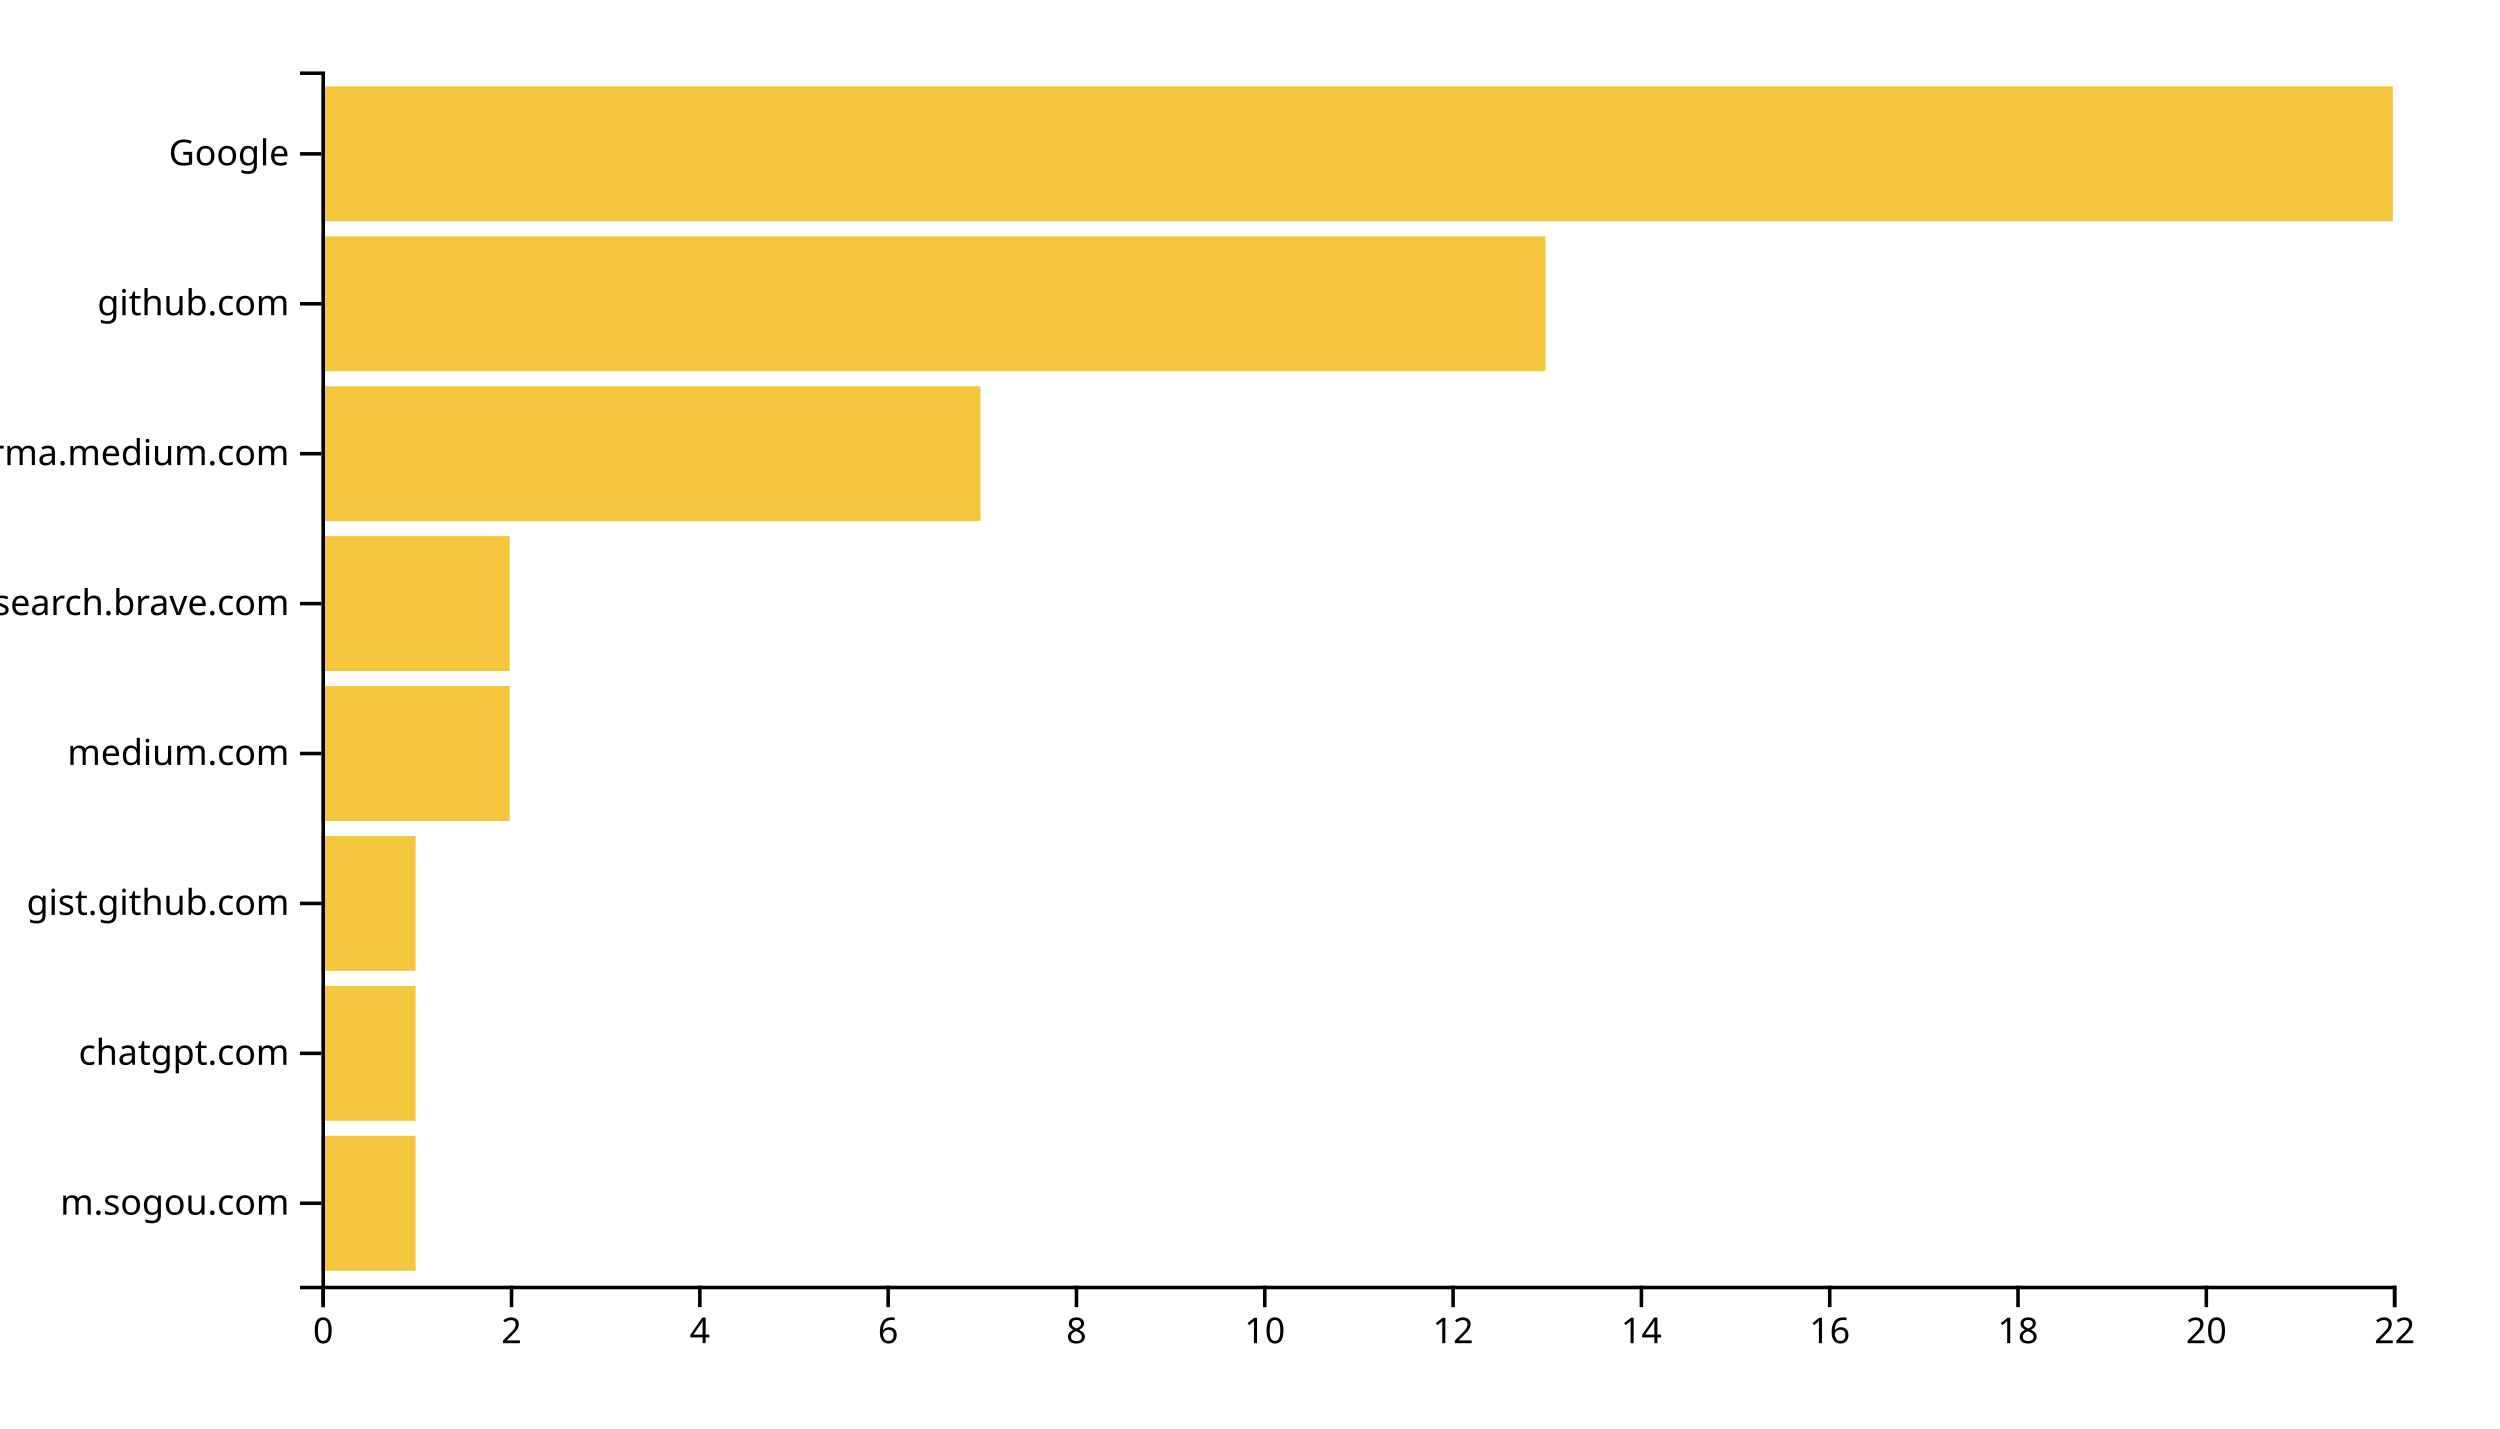
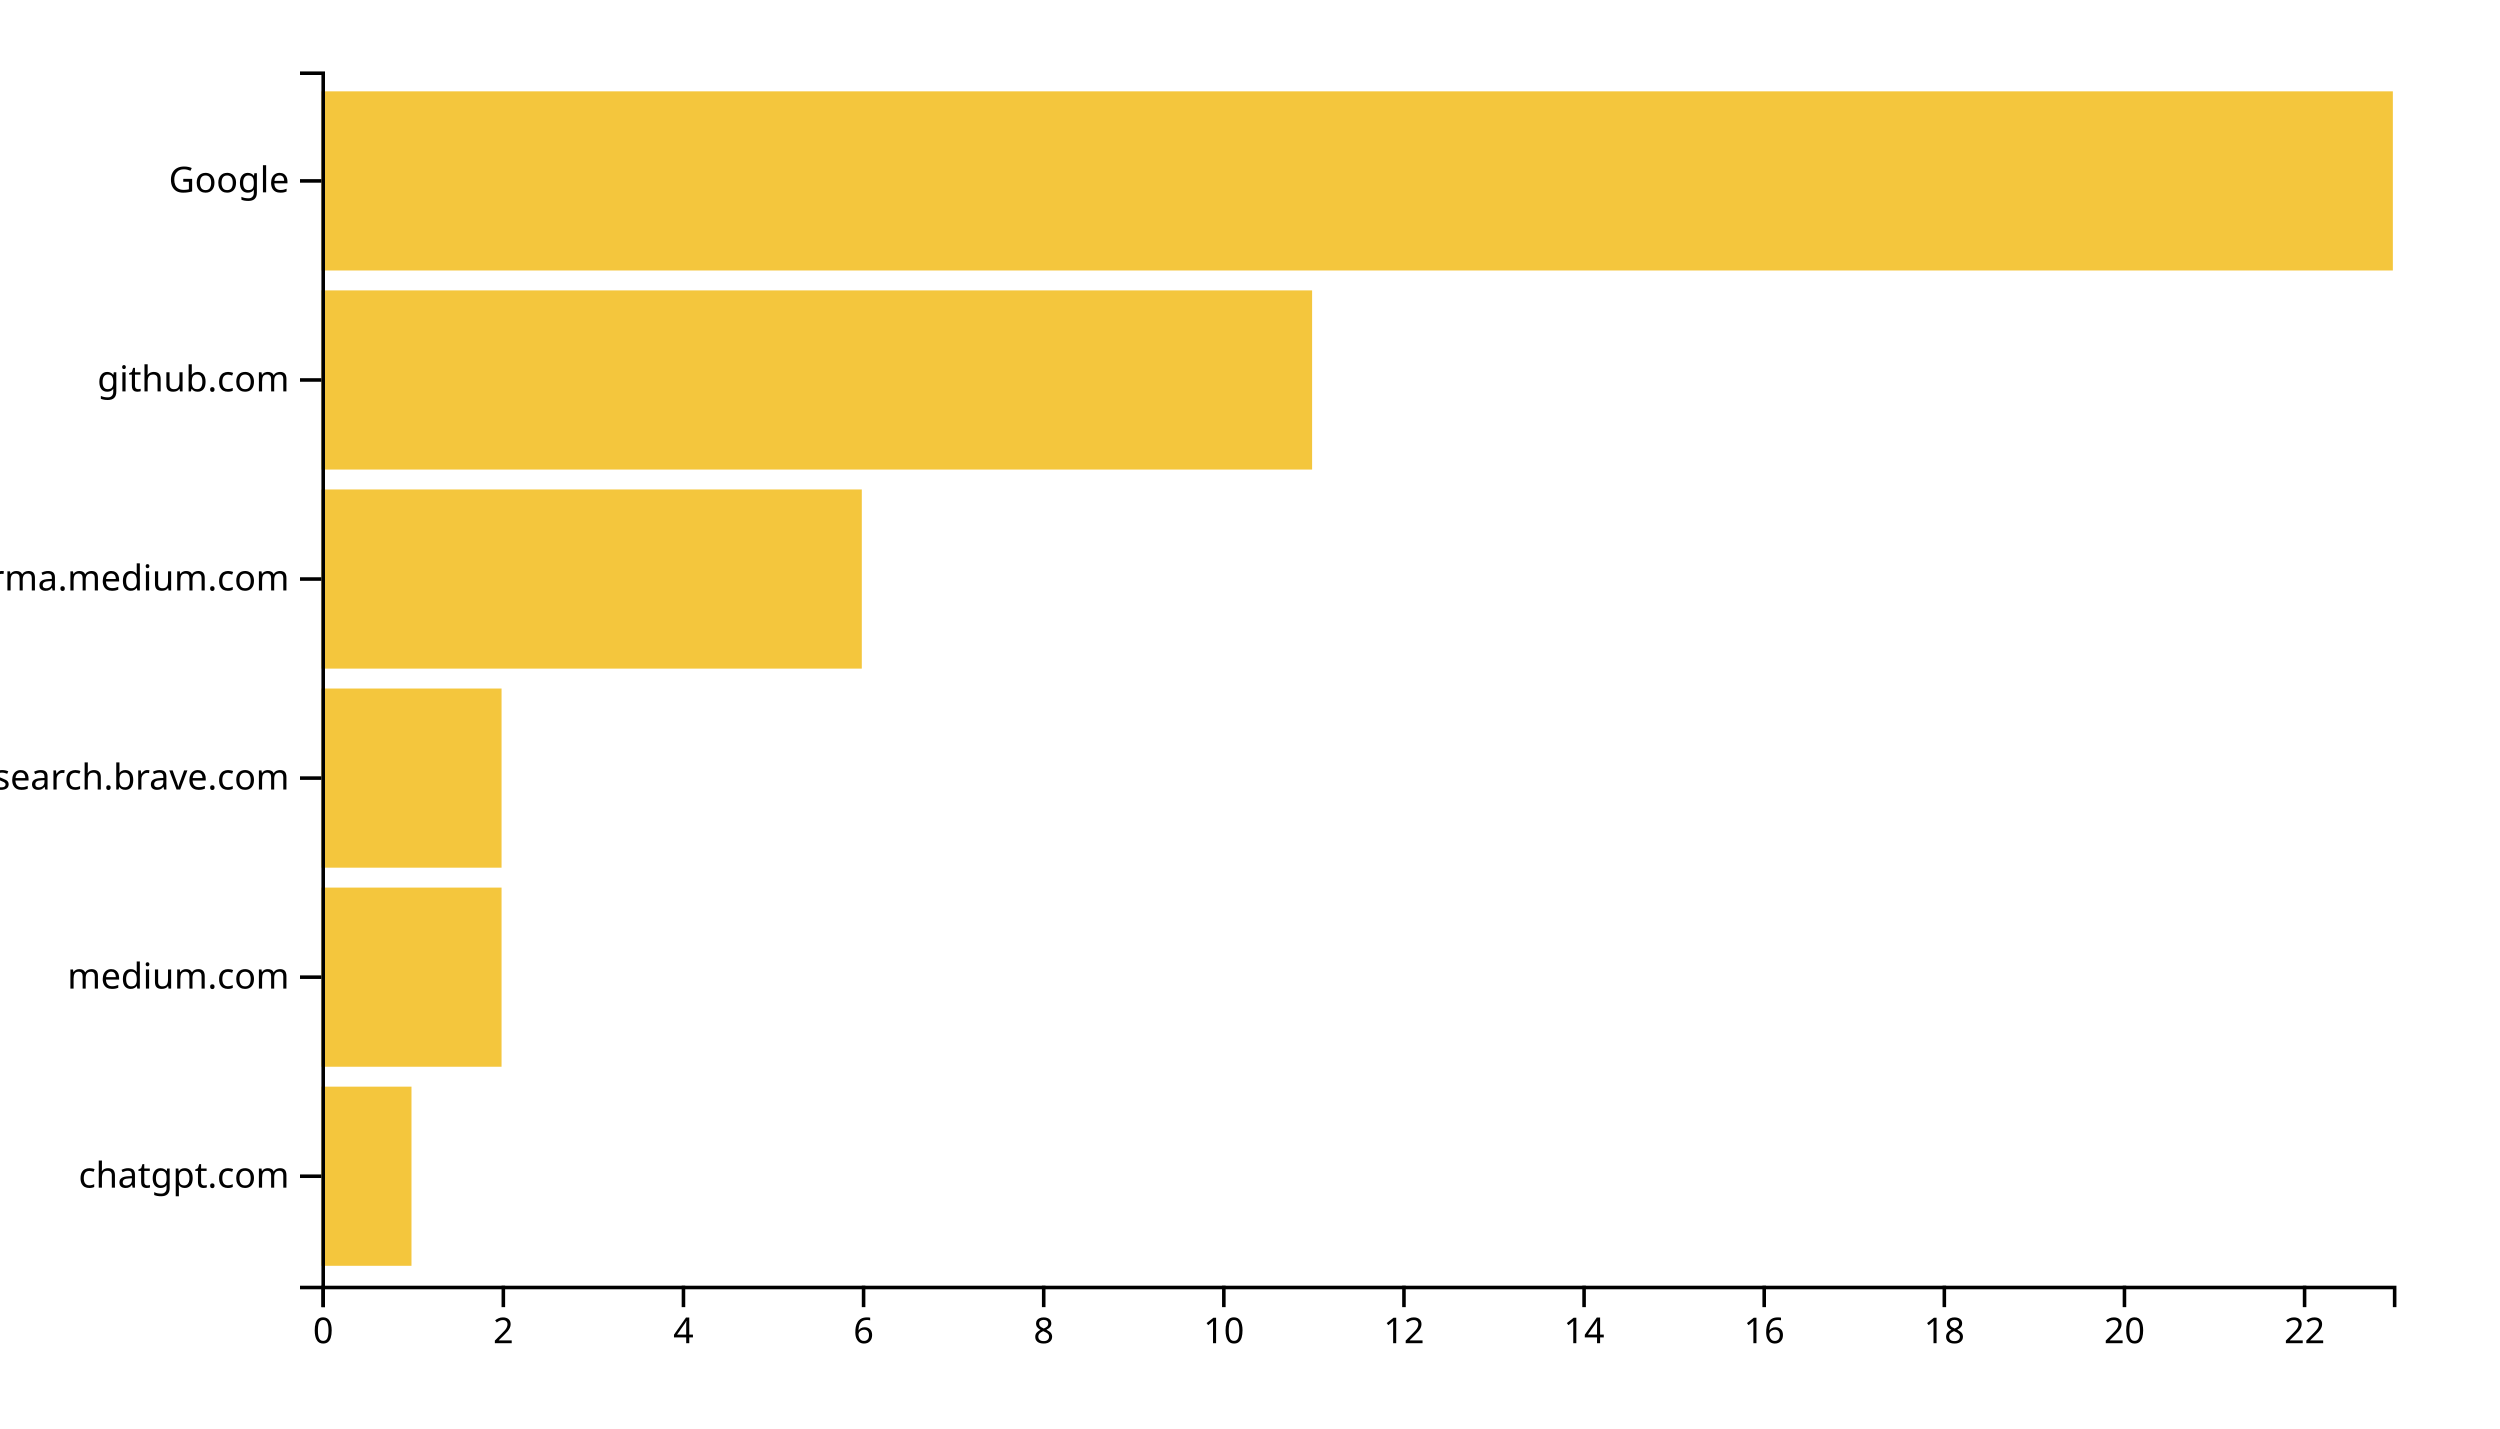
<svg xmlns="http://www.w3.org/2000/svg" width="700" height="400">
  <g transform="translate(90,20)">
-     <rect class="bar" width="26.364" y="298.025" height="37.778" style="fill: #f4c63d; text-anchor: end;" />
-     <rect class="bar" width="26.364" y="256.049" height="37.778" style="fill: #f4c63d; text-anchor: end;" />
-     <rect class="bar" width="26.364" y="214.074" height="37.778" style="fill: #f4c63d; text-anchor: end;" />
-     <rect class="bar" width="52.727" y="172.099" height="37.778" style="fill: #f4c63d; text-anchor: end;" />
-     <rect class="bar" width="52.727" y="130.123" height="37.778" style="fill: #f4c63d; text-anchor: end;" />
-     <rect class="bar" width="184.545" y="88.148" height="37.778" style="fill: #f4c63d; text-anchor: end;" />
-     <rect class="bar" width="342.727" y="46.173" height="37.778" style="fill: #f4c63d; text-anchor: end;" />
-     <rect class="bar" width="580" y="4.198" height="37.778" style="fill: #f4c63d; text-anchor: end;" />
+     <rect class="bar" width="25.217" y="284.262" height="50.164" style="fill: #f4c63d; text-anchor: end;" />
+     <rect class="bar" width="50.435" y="228.525" height="50.164" style="fill: #f4c63d; text-anchor: end;" />
+     <rect class="bar" width="50.435" y="172.787" height="50.164" style="fill: #f4c63d; text-anchor: end;" />
+     <rect class="bar" width="151.304" y="117.049" height="50.164" style="fill: #f4c63d; text-anchor: end;" />
+     <rect class="bar" width="277.391" y="61.311" height="50.164" style="fill: #f4c63d; text-anchor: end;" />
+     <rect class="bar" width="580" y="5.574" height="50.164" style="fill: #f4c63d; text-anchor: end;" />
    <g transform="translate(0,340)" fill="none" font-size="10" font-family="sans-serif" text-anchor="middle">
      <path class="domain" stroke="currentColor" d="M0.5,6V0.5H580.5V6" />
      <g class="tick" opacity="1" transform="translate(0.5,0)">
        <line stroke="currentColor" y2="6" />
        <text fill="currentColor" y="9" dy="0.71em">0</text>
      </g>
-       <g class="tick" opacity="1" transform="translate(53.22727,0)">
+       <g class="tick" opacity="1" transform="translate(50.93478,0)">
        <line stroke="currentColor" y2="6" />
        <text fill="currentColor" y="9" dy="0.71em">2</text>
      </g>
-       <g class="tick" opacity="1" transform="translate(105.9545,0)">
+       <g class="tick" opacity="1" transform="translate(101.3696,0)">
        <line stroke="currentColor" y2="6" />
        <text fill="currentColor" y="9" dy="0.71em">4</text>
      </g>
-       <g class="tick" opacity="1" transform="translate(158.6818,0)">
+       <g class="tick" opacity="1" transform="translate(151.8043,0)">
        <line stroke="currentColor" y2="6" />
        <text fill="currentColor" y="9" dy="0.71em">6</text>
      </g>
-       <g class="tick" opacity="1" transform="translate(211.4091,0)">
+       <g class="tick" opacity="1" transform="translate(202.2391,0)">
        <line stroke="currentColor" y2="6" />
        <text fill="currentColor" y="9" dy="0.71em">8</text>
      </g>
-       <g class="tick" opacity="1" transform="translate(264.1364,0)">
+       <g class="tick" opacity="1" transform="translate(252.6739,0)">
        <line stroke="currentColor" y2="6" />
        <text fill="currentColor" y="9" dy="0.71em">10</text>
      </g>
-       <g class="tick" opacity="1" transform="translate(316.8636,0)">
+       <g class="tick" opacity="1" transform="translate(303.1087,0)">
        <line stroke="currentColor" y2="6" />
        <text fill="currentColor" y="9" dy="0.71em">12</text>
      </g>
-       <g class="tick" opacity="1" transform="translate(369.5909,0)">
+       <g class="tick" opacity="1" transform="translate(353.5435,0)">
        <line stroke="currentColor" y2="6" />
        <text fill="currentColor" y="9" dy="0.71em">14</text>
      </g>
-       <g class="tick" opacity="1" transform="translate(422.3182,0)">
+       <g class="tick" opacity="1" transform="translate(403.9783,0)">
        <line stroke="currentColor" y2="6" />
        <text fill="currentColor" y="9" dy="0.71em">16</text>
      </g>
-       <g class="tick" opacity="1" transform="translate(475.0455,0)">
+       <g class="tick" opacity="1" transform="translate(454.413,0)">
        <line stroke="currentColor" y2="6" />
        <text fill="currentColor" y="9" dy="0.71em">18</text>
      </g>
-       <g class="tick" opacity="1" transform="translate(527.7727,0)">
+       <g class="tick" opacity="1" transform="translate(504.8478,0)">
        <line stroke="currentColor" y2="6" />
        <text fill="currentColor" y="9" dy="0.71em">20</text>
      </g>
-       <g class="tick" opacity="1" transform="translate(580.5,0)">
+       <g class="tick" opacity="1" transform="translate(555.2826,0)">
        <line stroke="currentColor" y2="6" />
        <text fill="currentColor" y="9" dy="0.71em">22</text>
      </g>
    </g>
    <g fill="none" font-size="10" font-family="sans-serif" text-anchor="end">
      <path class="domain" stroke="currentColor" d="M-6,340.5H0.5V0.5H-6" />
-       <g class="tick" opacity="1" transform="translate(0,316.9136)">
-         <line stroke="currentColor" x2="-6" />
-         <text fill="currentColor" x="-9" dy="0.32em">m.sogou.com</text>
-       </g>
-       <g class="tick" opacity="1" transform="translate(0,274.9383)">
+       <g class="tick" opacity="1" transform="translate(0,309.3443)">
        <line stroke="currentColor" x2="-6" />
        <text fill="currentColor" x="-9" dy="0.32em">chatgpt.com</text>
      </g>
-       <g class="tick" opacity="1" transform="translate(0,232.963)">
-         <line stroke="currentColor" x2="-6" />
-         <text fill="currentColor" x="-9" dy="0.32em">gist.github.com</text>
-       </g>
-       <g class="tick" opacity="1" transform="translate(0,190.9877)">
+       <g class="tick" opacity="1" transform="translate(0,253.6066)">
        <line stroke="currentColor" x2="-6" />
        <text fill="currentColor" x="-9" dy="0.32em">medium.com</text>
      </g>
-       <g class="tick" opacity="1" transform="translate(0,149.0123)">
+       <g class="tick" opacity="1" transform="translate(0,197.8689)">
        <line stroke="currentColor" x2="-6" />
        <text fill="currentColor" x="-9" dy="0.32em">search.brave.com</text>
      </g>
-       <g class="tick" opacity="1" transform="translate(0,107.037)">
+       <g class="tick" opacity="1" transform="translate(0,142.1311)">
        <line stroke="currentColor" x2="-6" />
        <text fill="currentColor" x="-9" dy="0.32em">xgirma.medium.com</text>
      </g>
-       <g class="tick" opacity="1" transform="translate(0,65.06173)">
+       <g class="tick" opacity="1" transform="translate(0,86.39344)">
        <line stroke="currentColor" x2="-6" />
        <text fill="currentColor" x="-9" dy="0.32em">github.com</text>
      </g>
-       <g class="tick" opacity="1" transform="translate(0,23.08642)">
+       <g class="tick" opacity="1" transform="translate(0,30.65574)">
        <line stroke="currentColor" x2="-6" />
        <text fill="currentColor" x="-9" dy="0.32em">Google</text>
      </g>
    </g>
  </g>
</svg>
